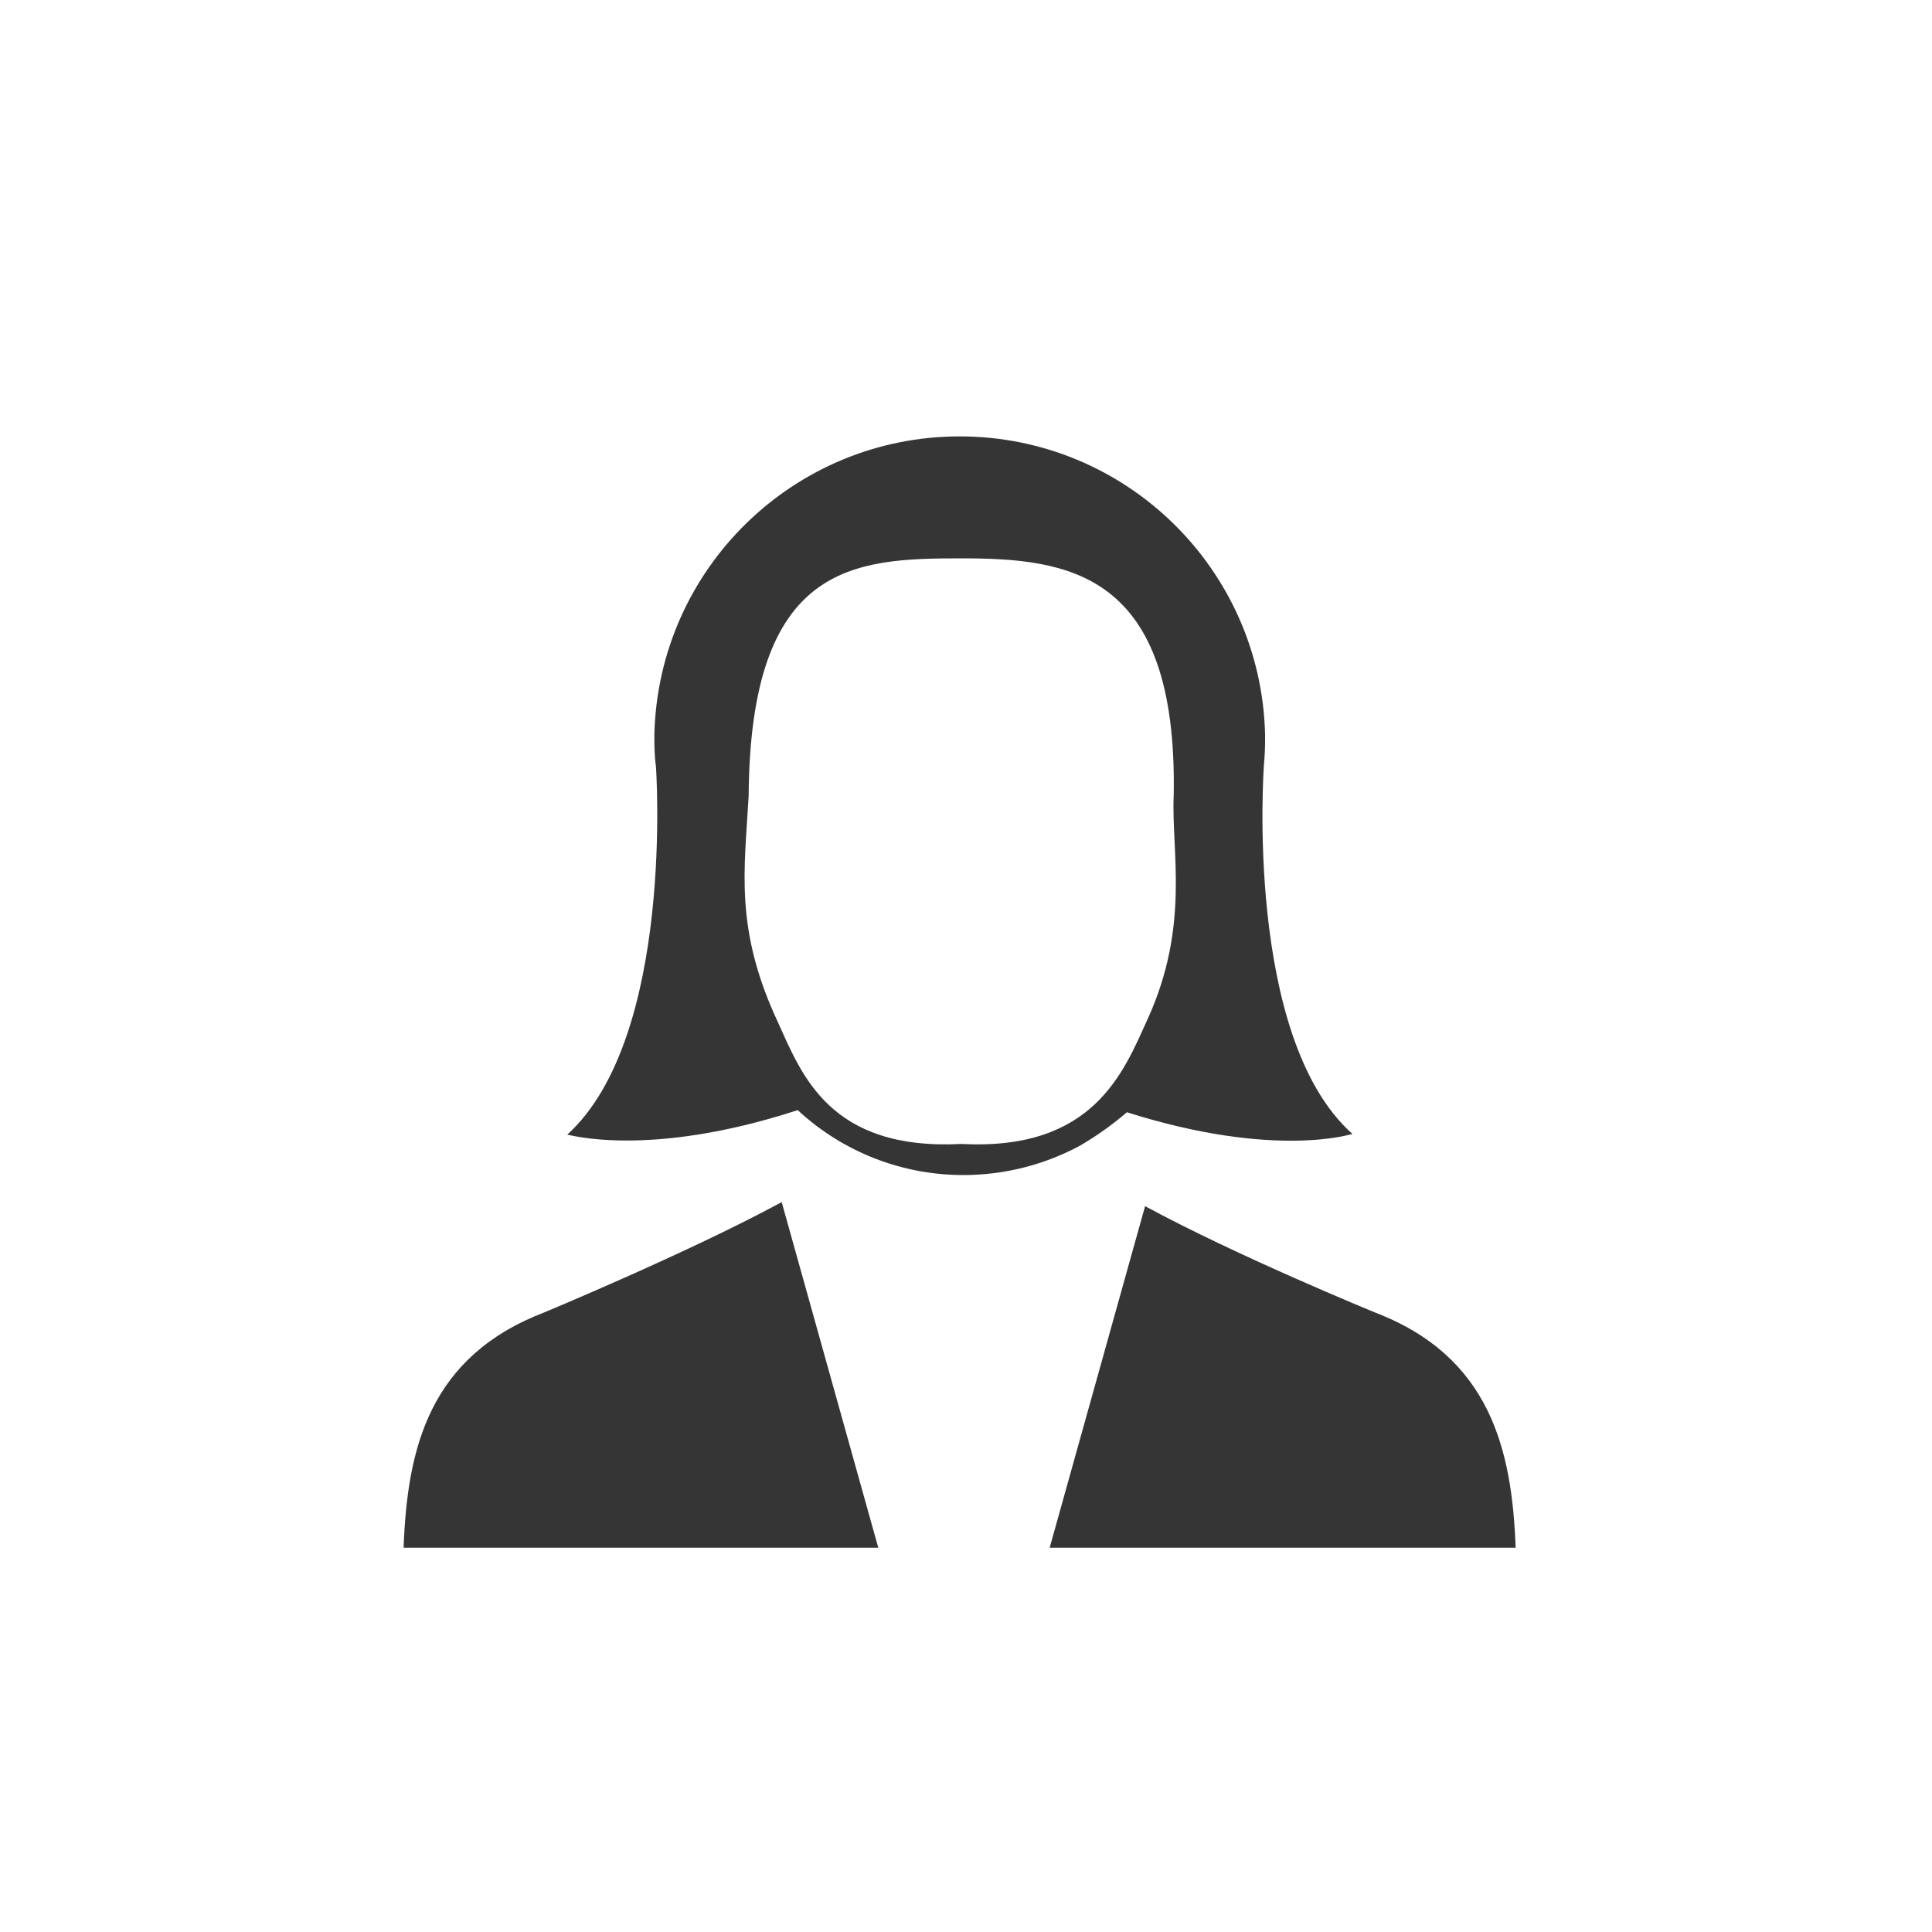
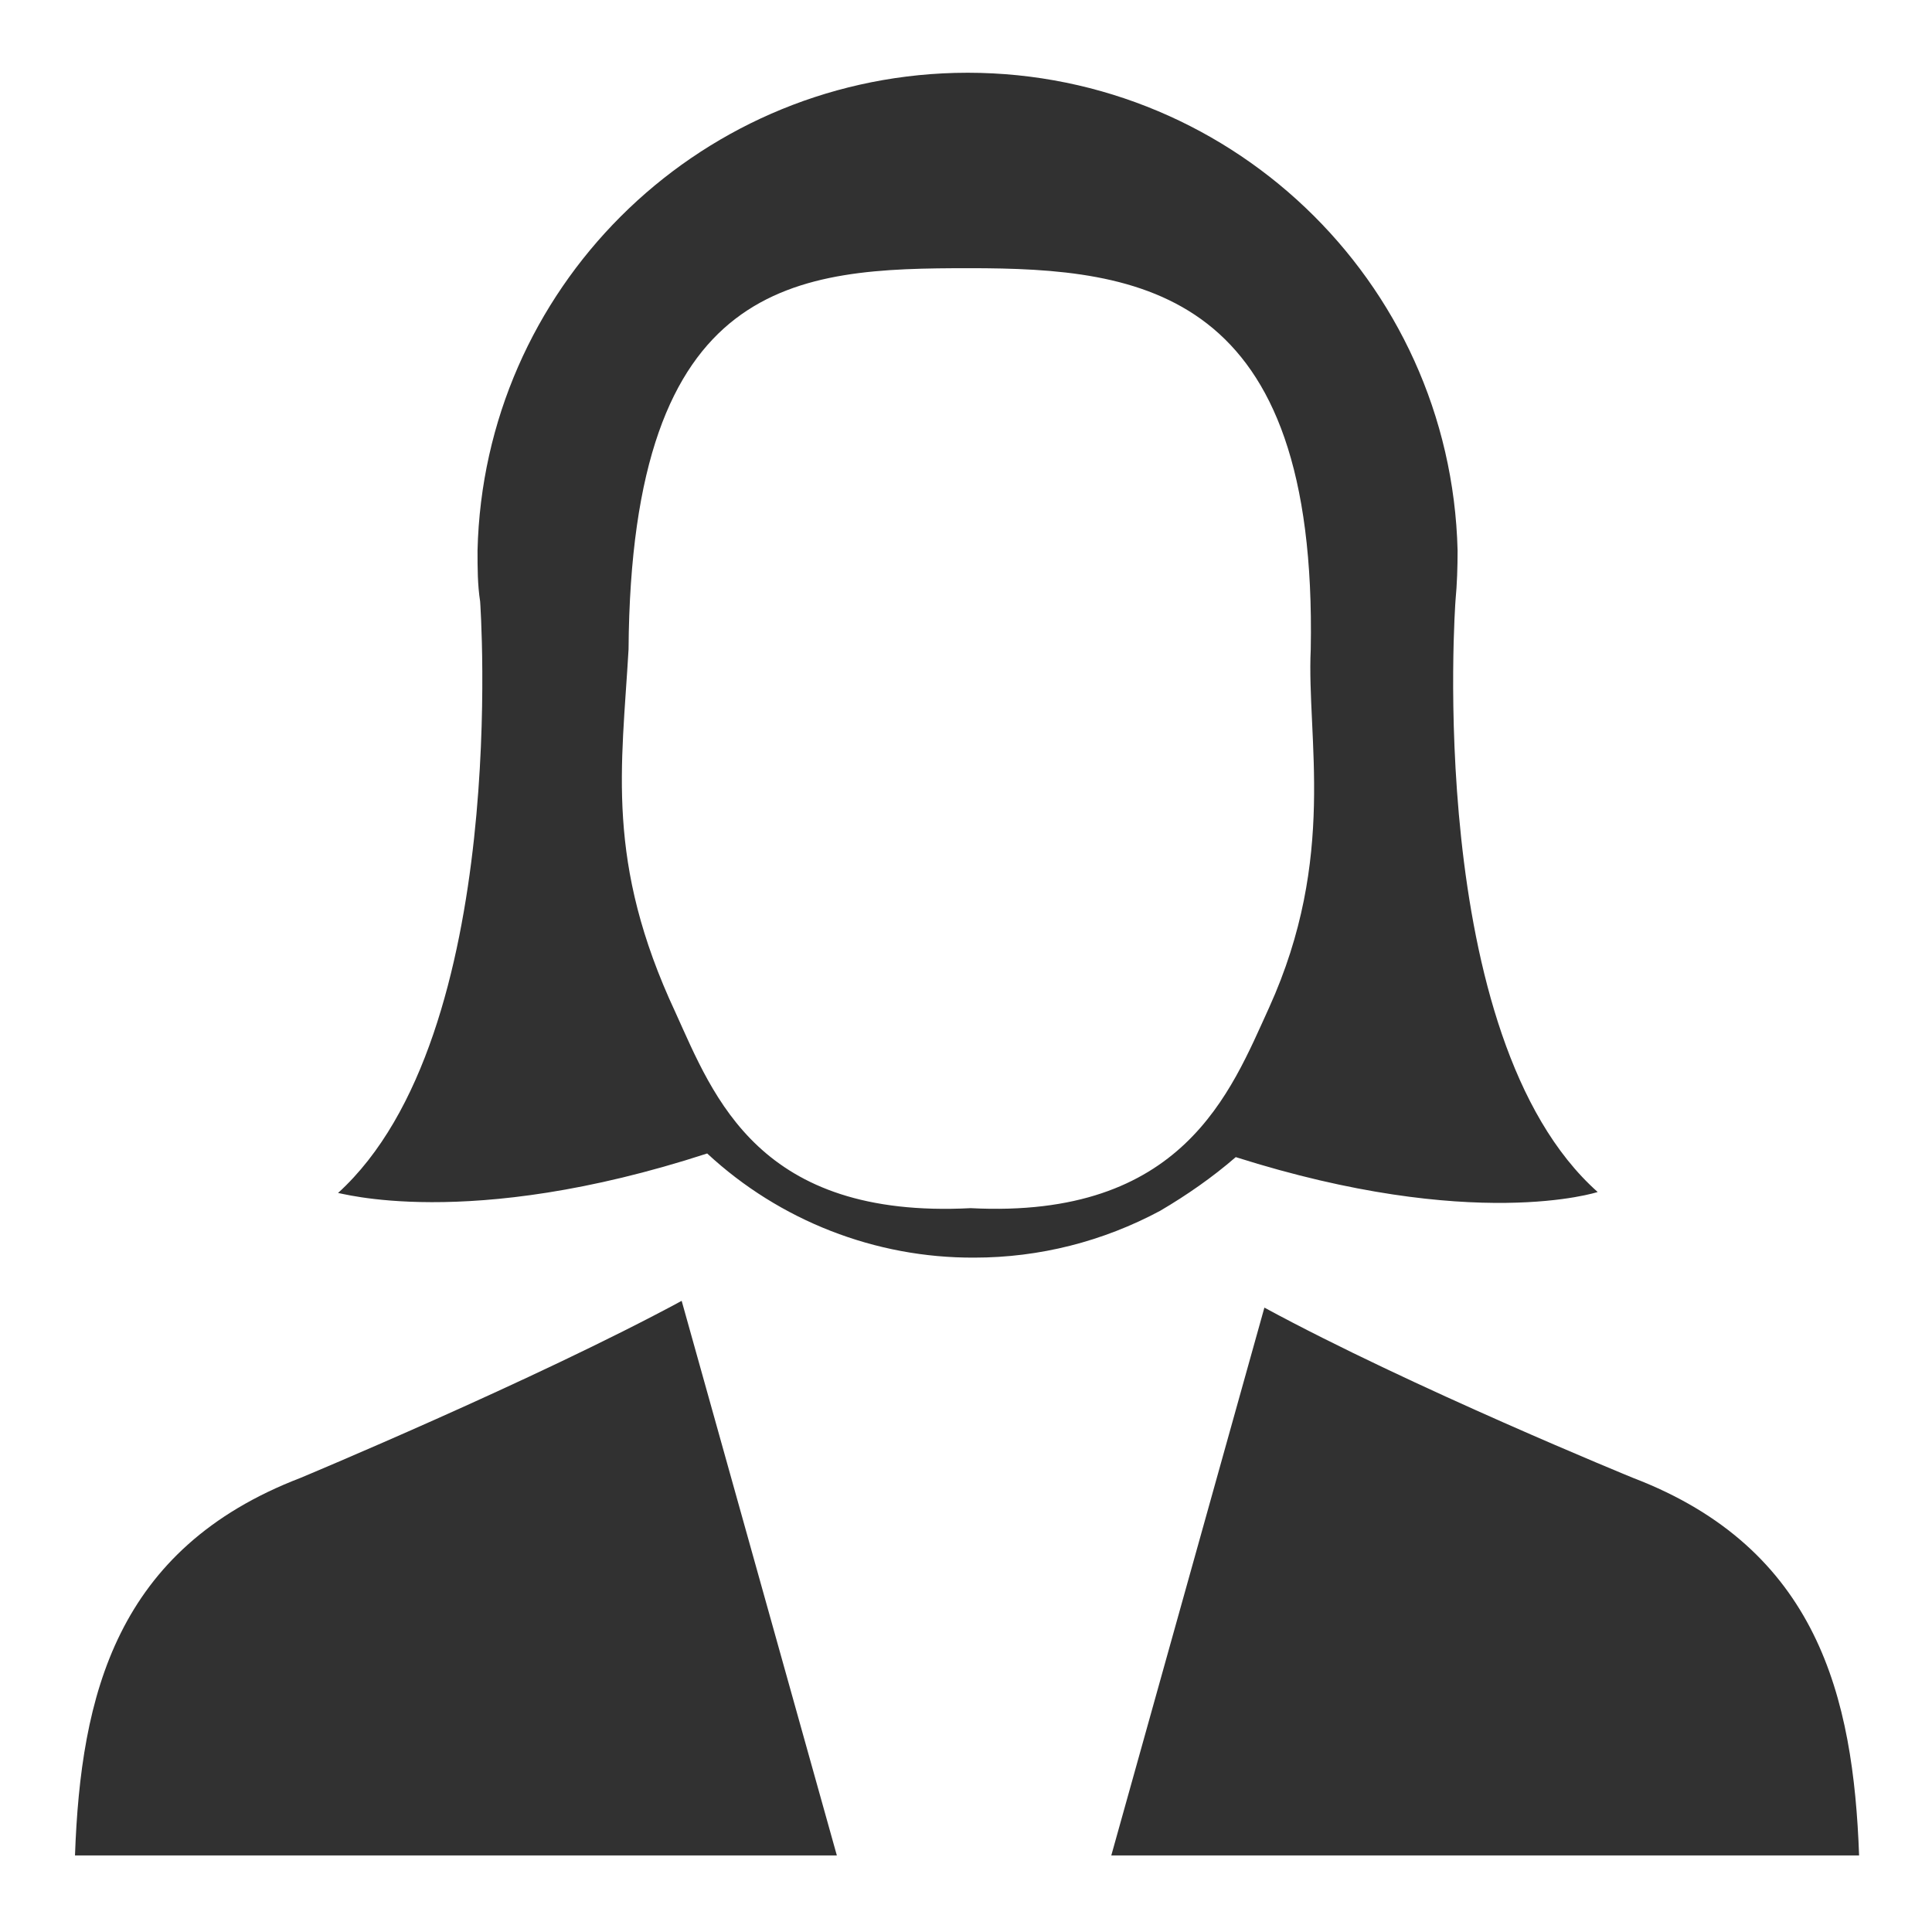
- <svg xmlns="http://www.w3.org/2000/svg" id="Layer_1" data-name="Layer 1" viewBox="0 0 100 100">
-   <defs>
-     <style>.cls-1{fill:#353535;}</style>
-   </defs>
-   <path class="cls-1" d="M41.29,57.46a12.58,12.58,0,0,0,8.61,3.36,12.72,12.72,0,0,0,6-1.52,16.61,16.61,0,0,0,2.43-1.73C66,60,70,58.69,70,58.69c-5.62-5-4.58-19.08-4.58-19.08h0A14.93,14.93,0,0,0,65.48,38a15.81,15.81,0,0,0-31.61,0c0,.56,0,1.11.08,1.65h0s1,14-4.59,19.08C29.34,58.69,33.49,60,41.29,57.46ZM38.75,41.2c.08-12.05,5.44-12.3,11-12.3s11.22.69,11,12.3c-.13,2.86.86,6.7-1.35,11.55-1.24,2.72-2.78,6.82-9.62,6.46-6.84.36-8.28-3.58-9.52-6.31C38,48.06,38.54,45,38.75,41.2Z" />
-   <path class="cls-1" d="M71.16,67.93S64,65,59.27,62.43L54.33,80.11H78.45C78.26,75,77.12,70.21,71.16,67.93Z" />
-   <path class="cls-1" d="M28.17,67.93c-5.94,2.28-7.09,7-7.28,12.18H45.46l-5-17.89C35.75,64.78,28.17,67.93,28.17,67.93Z" />
+ <svg xmlns="http://www.w3.org/2000/svg" viewBox="110 243.9 371 371">
+   <path d="M245.8 465.4c13.9 12.9 32.3 20.1 51.3 20 12.5 0 24.7-3.1 35.7-9 5.1-3 10-6.4 14.5-10.3 45.7 14.5 69.5 6.7 69.5 6.7-33.5-29.8-27.3-113.6-27.3-113.6.3-3.2.4-6.4.4-9.6-1.3-52-44.5-93-96.5-91.7-50.1 1.3-90.5 41.6-91.7 91.7 0 3.3 0 6.6.5 9.8 0 0 6 83.3-27.3 113.6-.2-.3 24.5 7.5 70.9-7.6zm-15.1-96.8c.5-71.7 32.4-73.2 65.5-73.2s66.8 4.1 65.5 73.2c-.8 17 5.1 39.9-8 68.8-7.4 16.2-16.5 40.6-57.3 38.5-40.7 2.1-49.3-21.3-56.7-37.6-13.5-28.9-10.3-47.1-9-69.7zM423.6 527.7S381 510.3 352.8 495l-29.4 105.2H467c-1.1-30.4-7.9-58.9-43.4-72.5zM167.7 527.7c-35.4 13.6-42.2 41.7-43.3 72.5h146.3l-29.8-106.5c-28.1 15.2-73.2 34-73.2 34z" fill="#313131" />
</svg>
